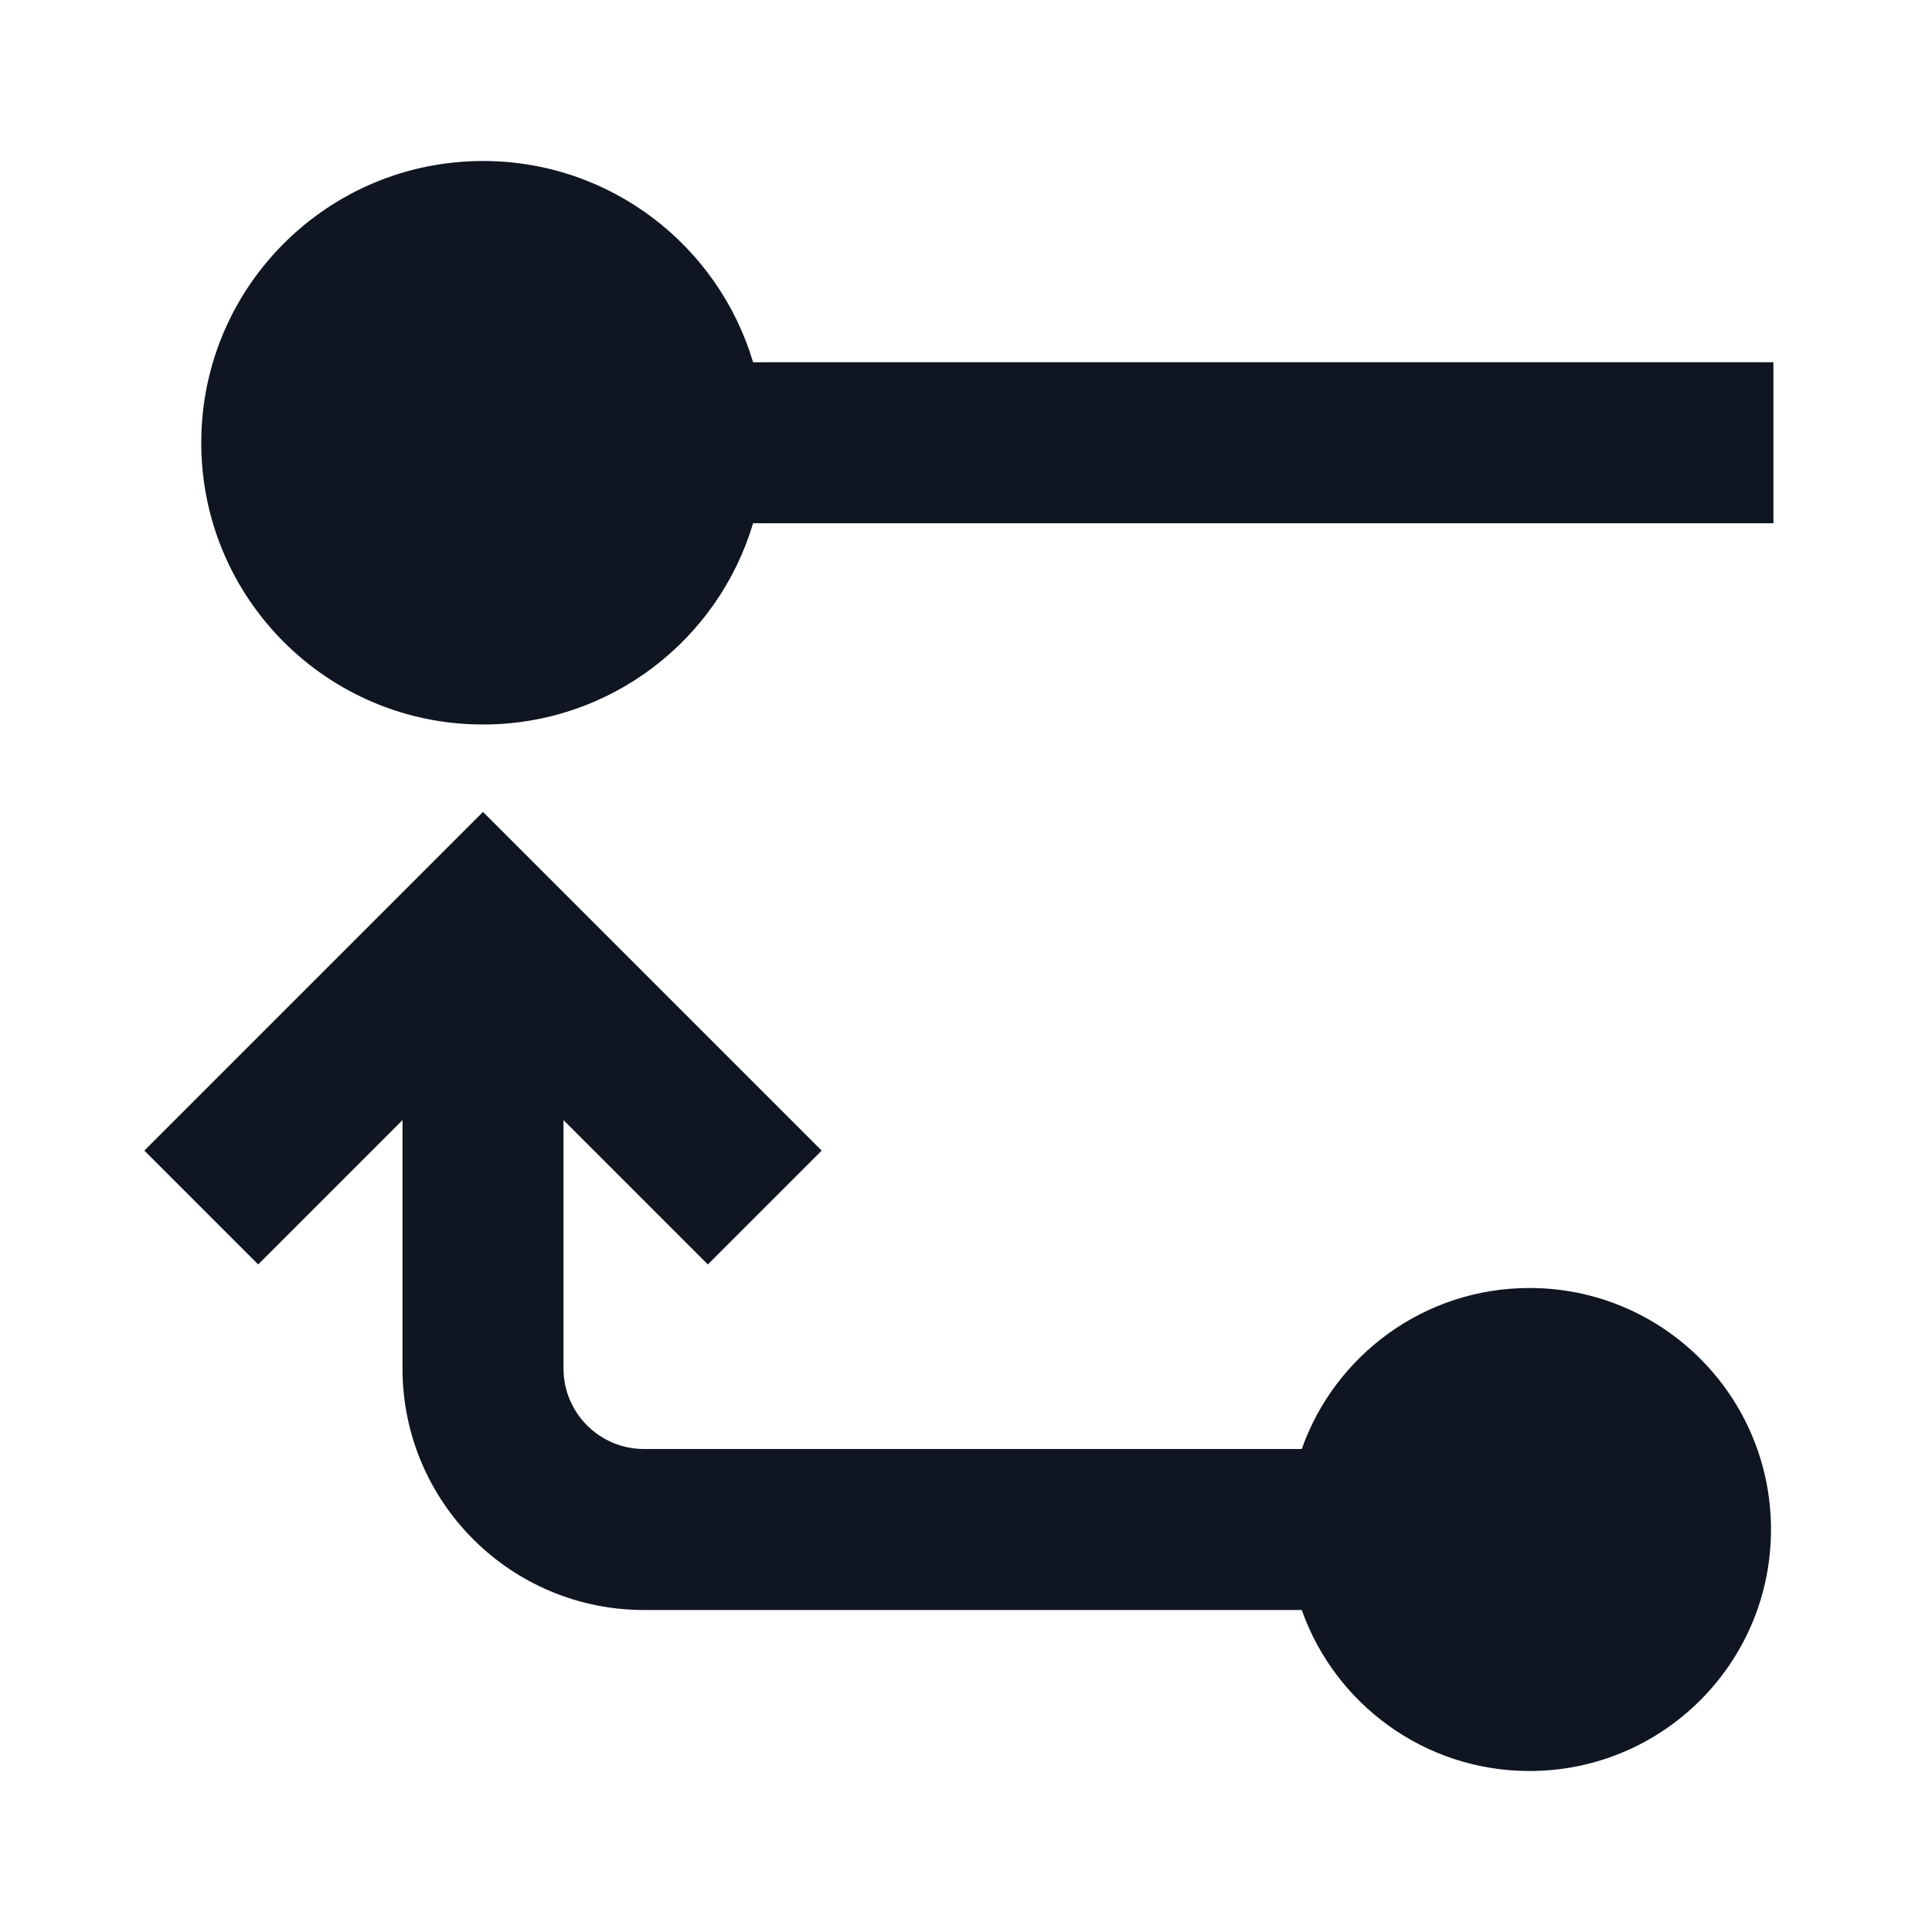
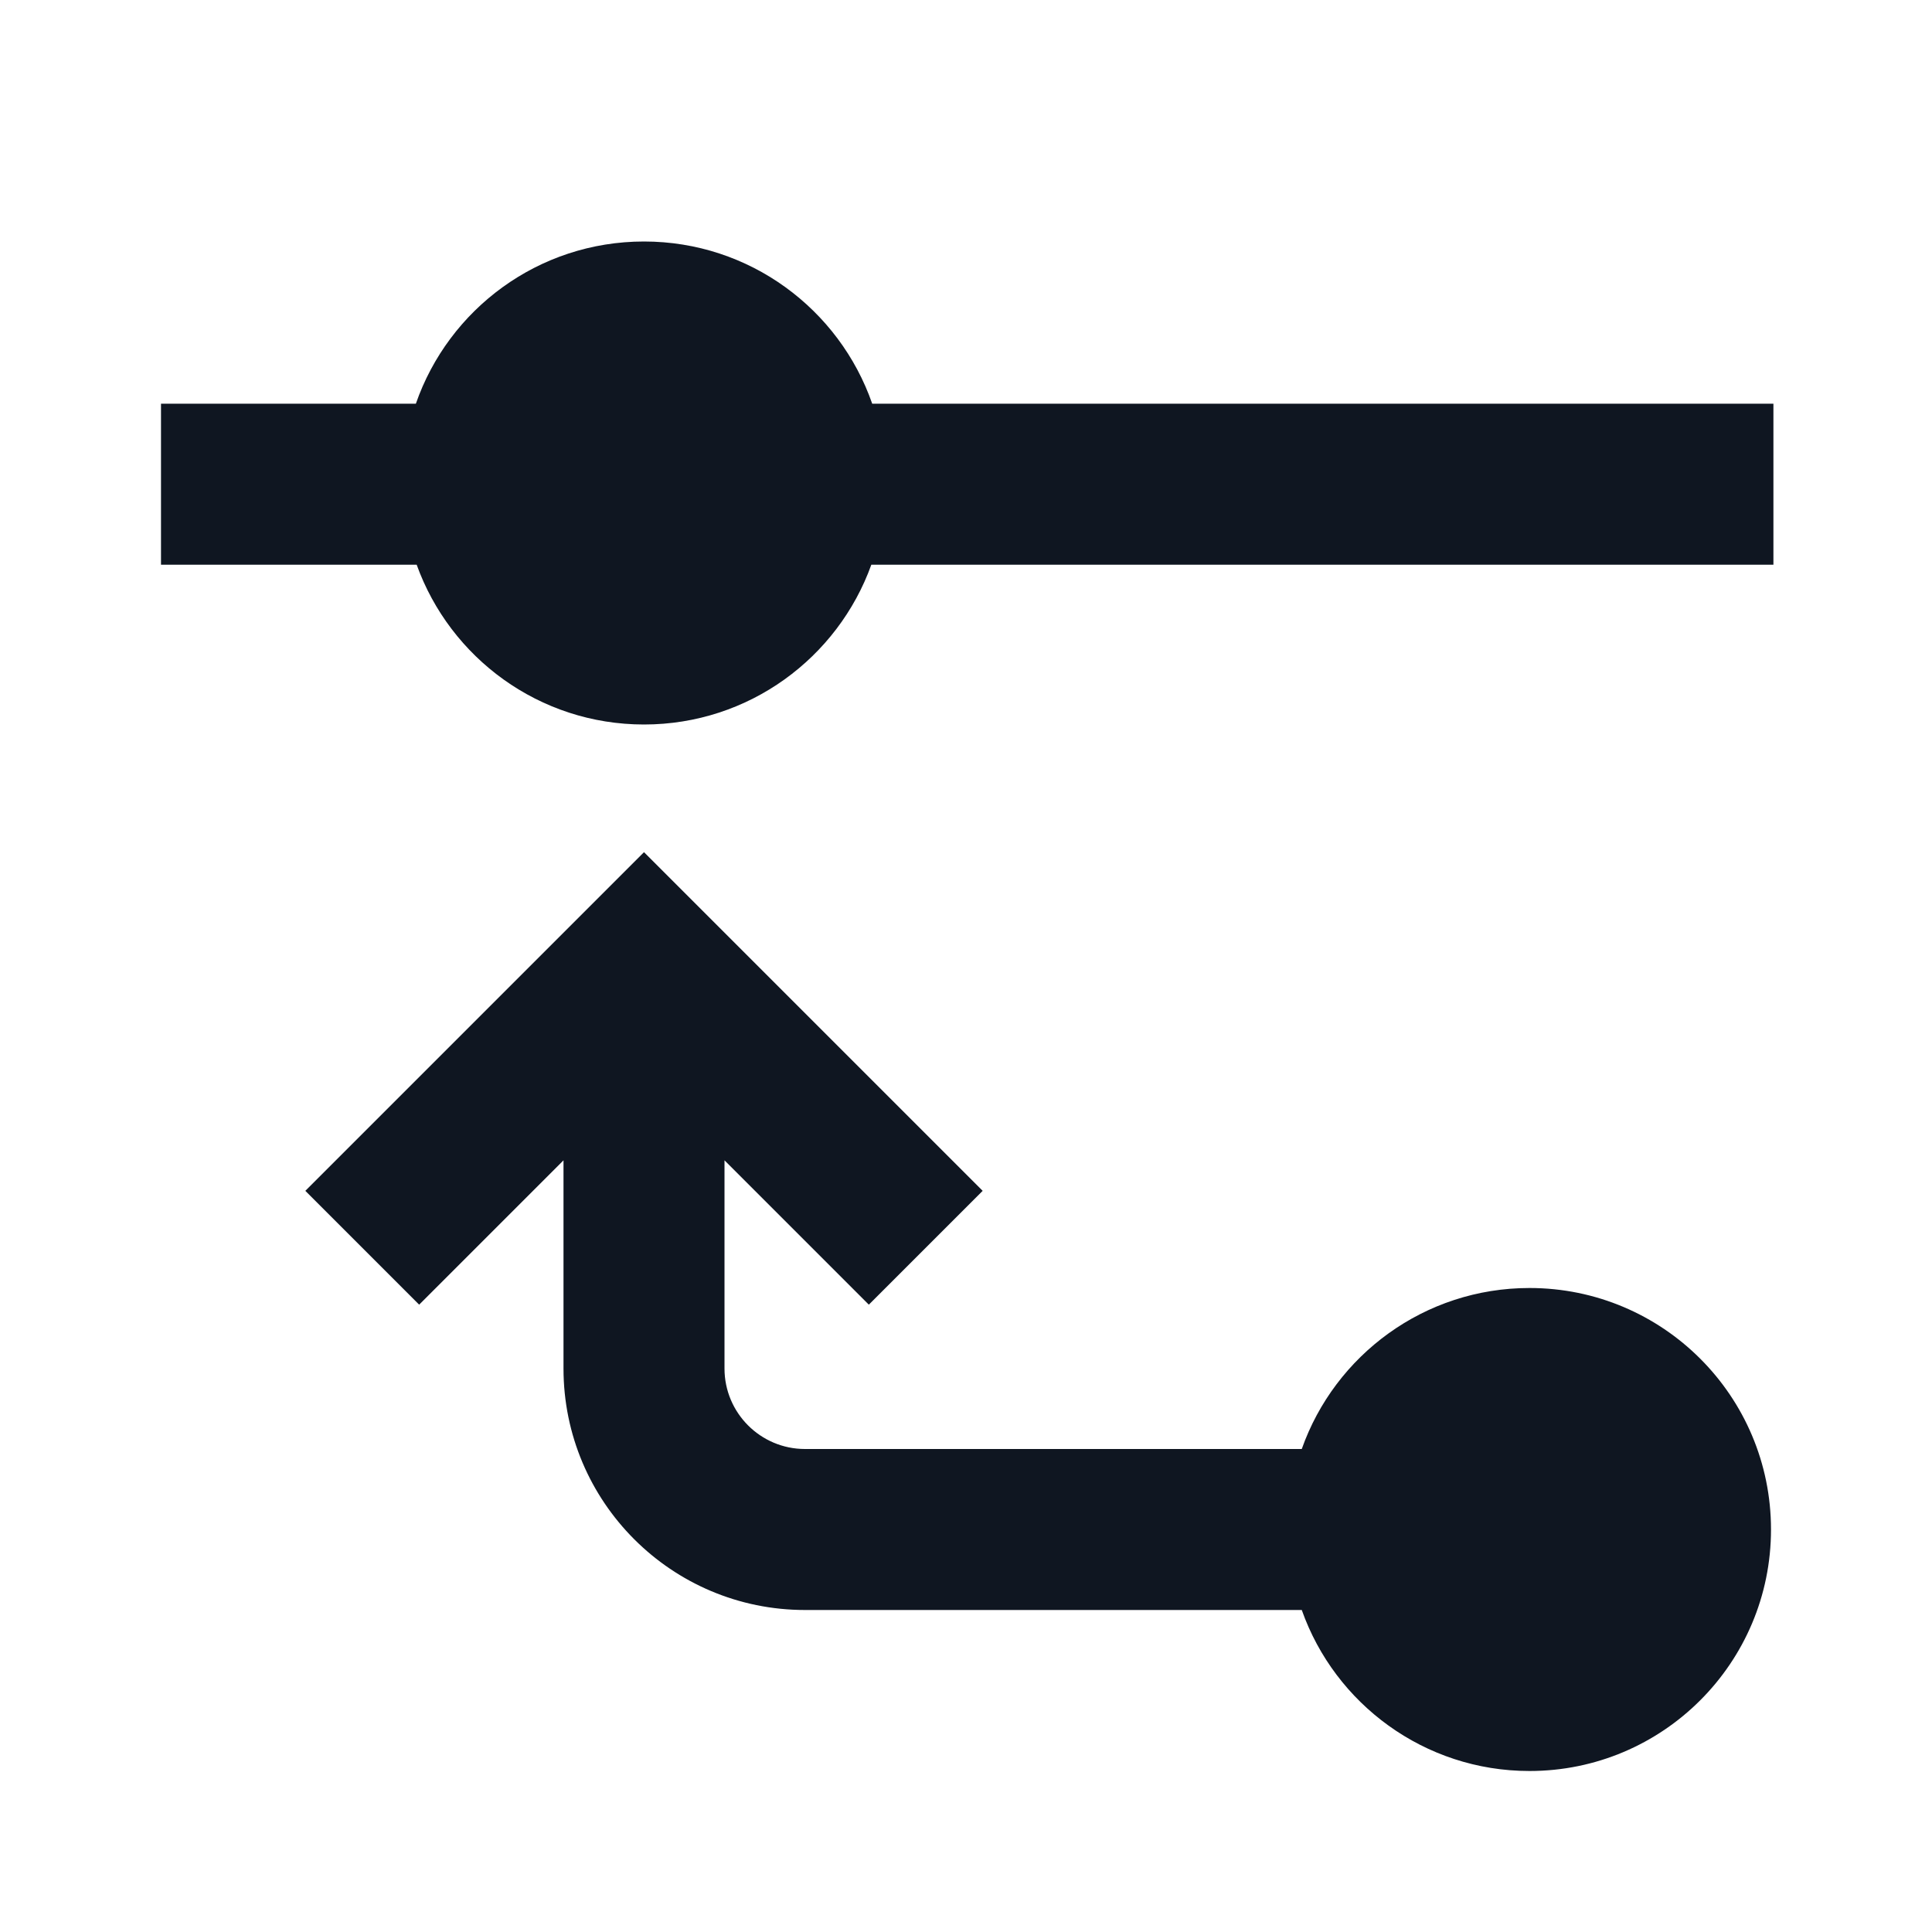
<svg xmlns="http://www.w3.org/2000/svg" width="24" height="24" viewBox="0 0 24 24" fill="none">
-   <path d="M9.355 6.5C8.925 7.946 7.586 9 6 9C4.067 9 2.5 7.433 2.5 5.5C2.5 3.567 4.067 2 6 2C7.586 2 8.925 3.054 9.355 4.5L22.03 4.5V6.5L9.355 6.5Z" fill="#0F1621" />
-   <path d="M19 16C17.694 16 16.582 16.835 16.171 18H8C7.448 18 7 17.552 7 17L7 13.914L8.793 15.707L10.207 14.293L6 10.086L1.793 14.293L3.207 15.707L5 13.914L5 17C5 18.657 6.343 20 8 20H16.171C16.582 21.165 17.694 22 19 22C20.657 22 22 20.657 22 19C22 17.343 20.657 16 19 16Z" fill="#0F1621" />
+   <path d="M5.176 7.015C5.592 8.172 6.699 9 8 9C9.301 9 10.408 8.172 10.824 7.015H22.03V5.015L10.835 5.015C10.427 3.842 9.312 3 8 3C6.688 3 5.573 3.842 5.166 5.015H2V7.015H5.176Z" fill="#0F1621" />
+   <path d="M19 16C17.694 16 16.582 16.835 16.171 18H10C9.448 18 9 17.552 9 17L9 14.414L10.793 16.207L12.207 14.793L8 10.586L3.793 14.793L5.207 16.207L7 14.414L7 17C7 18.657 8.343 20 10 20H16.171C16.582 21.165 17.694 22 19 22C20.657 22 22 20.657 22 19C22 17.343 20.657 16 19 16Z" fill="#0F1621" />
</svg>
